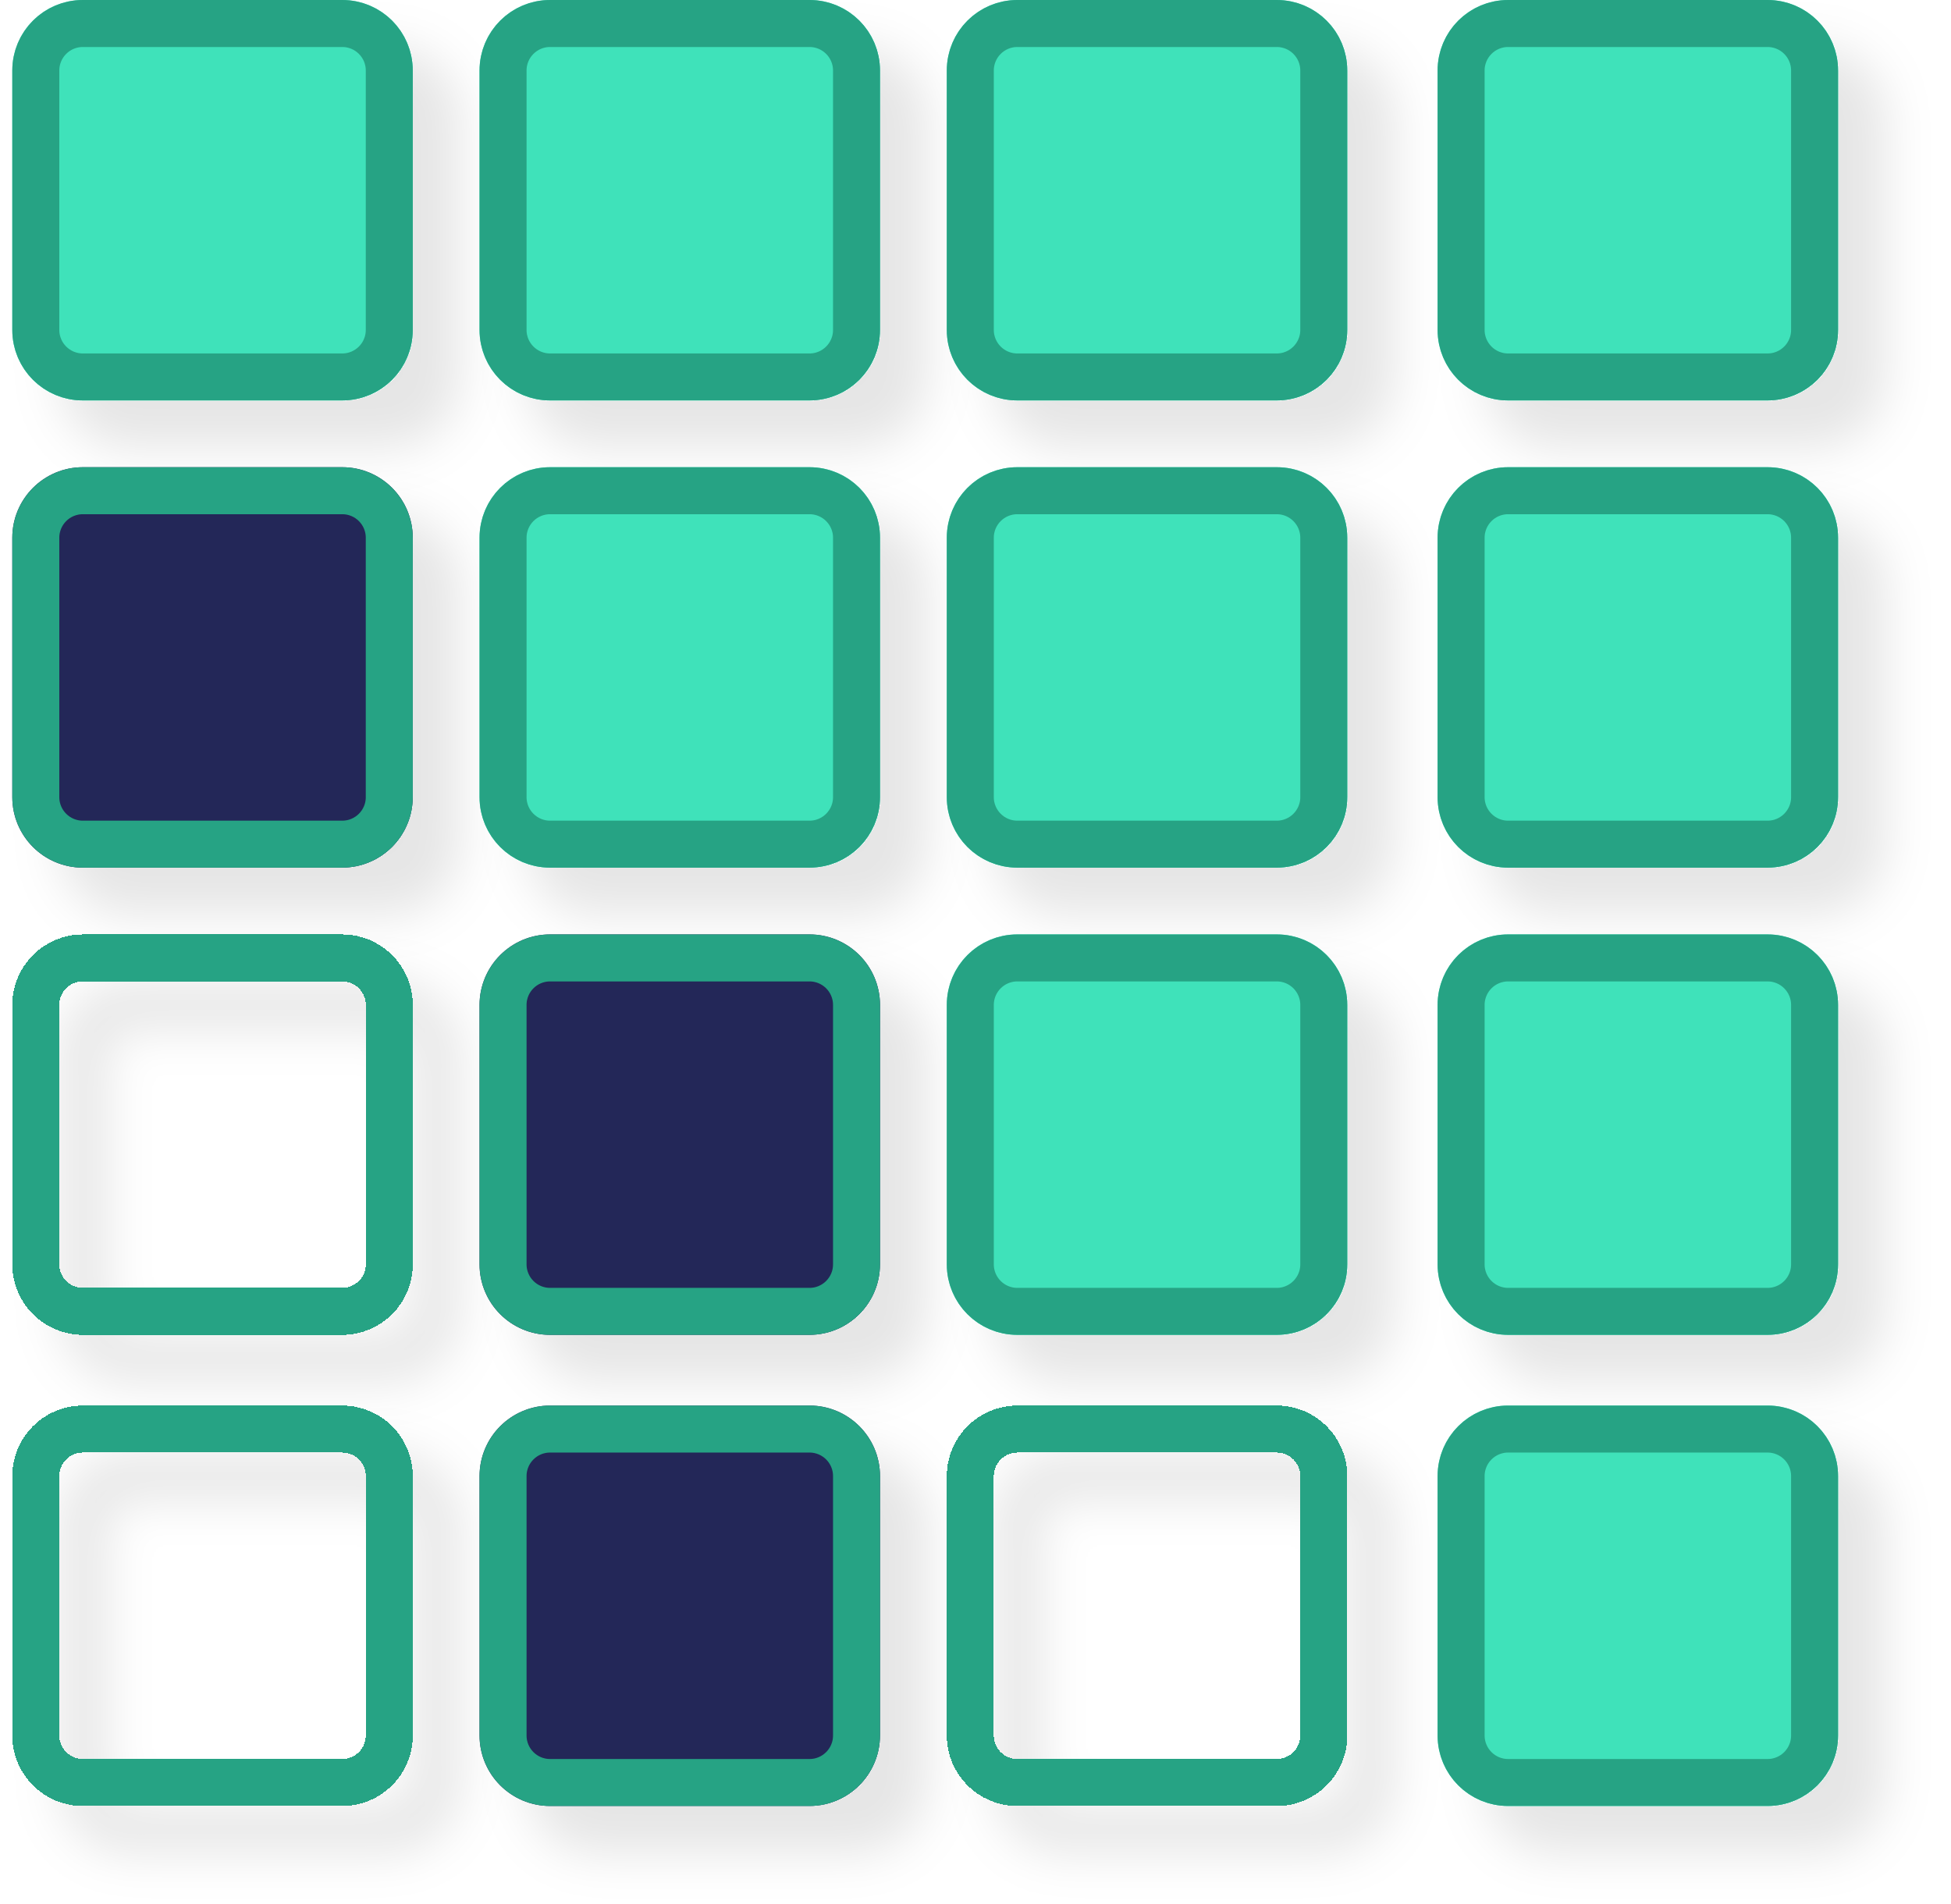
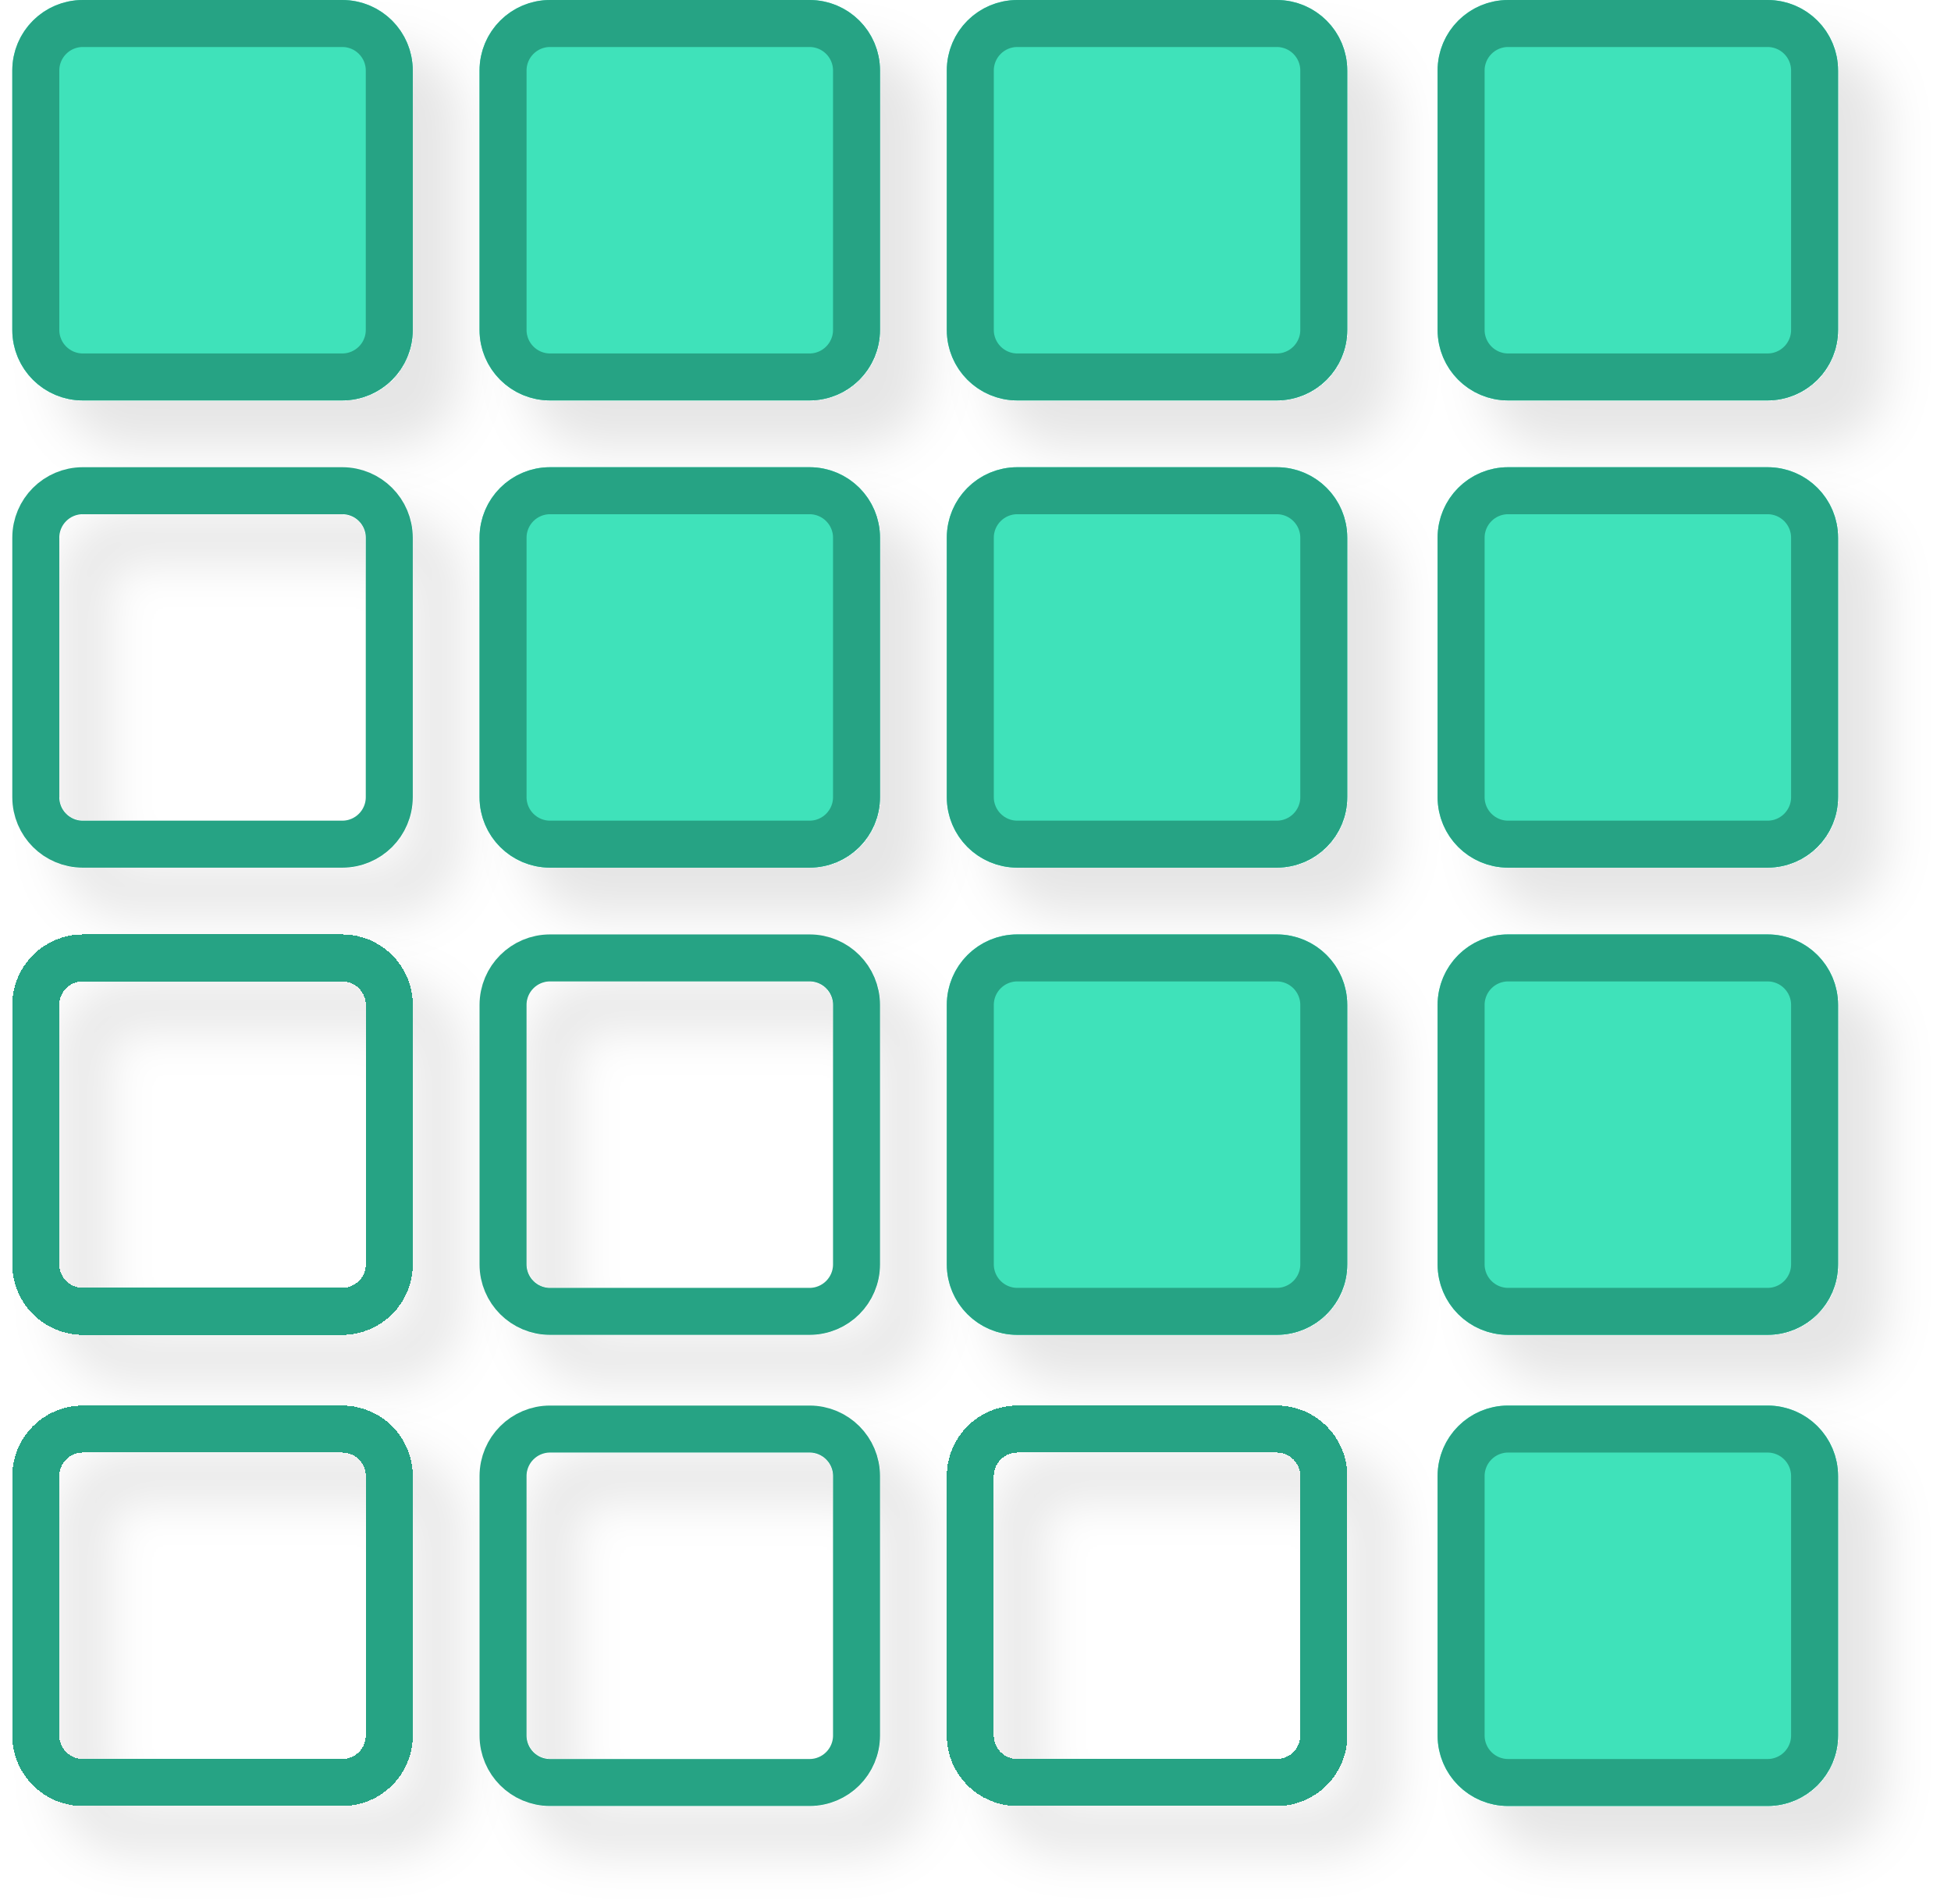
<svg xmlns="http://www.w3.org/2000/svg" viewBox="0 0 83 81" fill="none">
  <g filter="url(#filter0_d_33_160)">
    <rect x="0.523" width="17.038" height="17.038" rx="3" fill="#3FE2BA" />
    <rect x="1.523" y="1" width="15.038" height="15.038" rx="2" stroke="#26A384" stroke-width="2" />
  </g>
  <g filter="url(#filter1_d_33_160)">
-     <rect x="0.523" y="19.878" width="17.038" height="17.038" rx="3" fill="#232758" />
    <rect x="1.523" y="20.878" width="15.038" height="15.038" rx="2" stroke="#26A384" stroke-width="2" />
  </g>
  <g filter="url(#filter2_d_33_160)">
    <rect x="1.523" y="40.756" width="15.038" height="15.038" rx="2" stroke="#26A384" stroke-width="2" shape-rendering="crispEdges" />
  </g>
  <g filter="url(#filter3_d_33_160)">
    <rect x="1.523" y="60.801" width="15.038" height="15.038" rx="2" stroke="#26A384" stroke-width="2" shape-rendering="crispEdges" />
  </g>
  <g filter="url(#filter4_d_33_160)">
    <rect x="20.401" width="17.038" height="17.038" rx="3" fill="#3FE2BA" />
    <rect x="21.401" y="1" width="15.038" height="15.038" rx="2" stroke="#26A384" stroke-width="2" />
  </g>
  <g filter="url(#filter5_d_33_160)">
    <rect x="20.401" y="19.878" width="17.038" height="17.038" rx="3" fill="#3FE2BA" />
    <rect x="21.401" y="20.878" width="15.038" height="15.038" rx="2" stroke="#26A384" stroke-width="2" />
  </g>
  <g filter="url(#filter6_d_33_160)">
-     <rect x="20.401" y="39.756" width="17.038" height="17.038" rx="3" fill="#232758" />
    <rect x="21.401" y="40.756" width="15.038" height="15.038" rx="2" stroke="#26A384" stroke-width="2" />
  </g>
  <g filter="url(#filter7_d_33_160)">
-     <rect x="20.401" y="59.801" width="17.038" height="17.038" rx="3" fill="#232758" />
    <rect x="21.401" y="60.801" width="15.038" height="15.038" rx="2" stroke="#26A384" stroke-width="2" />
  </g>
  <g filter="url(#filter8_d_33_160)">
    <rect x="40.279" width="17.038" height="17.038" rx="3" fill="#3FE2BA" />
    <rect x="41.279" y="1" width="15.038" height="15.038" rx="2" stroke="#26A384" stroke-width="2" />
  </g>
  <g filter="url(#filter9_d_33_160)">
    <rect x="61.159" width="17.038" height="17.038" rx="3" fill="#3FE2BA" />
    <rect x="62.159" y="1" width="15.038" height="15.038" rx="2" stroke="#26A384" stroke-width="2" />
  </g>
  <g filter="url(#filter10_d_33_160)">
    <rect x="40.279" y="19.878" width="17.038" height="17.038" rx="3" fill="#3FE2BA" />
    <rect x="41.279" y="20.878" width="15.038" height="15.038" rx="2" stroke="#26A384" stroke-width="2" />
  </g>
  <g filter="url(#filter11_d_33_160)">
    <rect x="61.159" y="19.878" width="17.038" height="17.038" rx="3" fill="#3FE2BA" />
    <rect x="62.159" y="20.878" width="15.038" height="15.038" rx="2" stroke="#26A384" stroke-width="2" />
  </g>
  <g filter="url(#filter12_d_33_160)">
    <rect x="40.279" y="39.756" width="17.038" height="17.038" rx="3" fill="#3FE2BA" />
    <rect x="41.279" y="40.756" width="15.038" height="15.038" rx="2" stroke="#26A384" stroke-width="2" />
  </g>
  <g filter="url(#filter13_d_33_160)">
    <rect x="61.159" y="39.756" width="17.038" height="17.038" rx="3" fill="#3FE2BA" />
    <rect x="62.159" y="40.756" width="15.038" height="15.038" rx="2" stroke="#26A384" stroke-width="2" />
  </g>
  <g filter="url(#filter14_d_33_160)">
    <rect x="41.279" y="60.801" width="15.038" height="15.038" rx="2" stroke="#26A384" stroke-width="2" shape-rendering="crispEdges" />
  </g>
  <g filter="url(#filter15_d_33_160)">
    <rect x="61.159" y="59.801" width="17.038" height="17.038" rx="3" fill="#3FE2BA" />
    <rect x="62.159" y="60.801" width="15.038" height="15.038" rx="2" stroke="#26A384" stroke-width="2" />
  </g>
  <defs>
    <filter id="filter0_d_33_160" x="0.523" y="0" width="21.038" height="21.038" filterUnits="userSpaceOnUse" color-interpolation-filters="sRGB">
      <feFlood flood-opacity="0" result="BackgroundImageFix" />
      <feColorMatrix in="SourceAlpha" type="matrix" values="0 0 0 0 0 0 0 0 0 0 0 0 0 0 0 0 0 0 127 0" result="hardAlpha" />
      <feOffset dx="2" dy="2" />
      <feGaussianBlur stdDeviation="1" />
      <feComposite in2="hardAlpha" operator="out" />
      <feColorMatrix type="matrix" values="0 0 0 0 0 0 0 0 0 0 0 0 0 0 0 0 0 0 0.1 0" />
      <feBlend mode="normal" in2="BackgroundImageFix" result="effect1_dropShadow_33_160" />
      <feBlend mode="normal" in="SourceGraphic" in2="effect1_dropShadow_33_160" result="shape" />
    </filter>
    <filter id="filter1_d_33_160" x="0.523" y="19.878" width="21.038" height="21.038" filterUnits="userSpaceOnUse" color-interpolation-filters="sRGB">
      <feFlood flood-opacity="0" result="BackgroundImageFix" />
      <feColorMatrix in="SourceAlpha" type="matrix" values="0 0 0 0 0 0 0 0 0 0 0 0 0 0 0 0 0 0 127 0" result="hardAlpha" />
      <feOffset dx="2" dy="2" />
      <feGaussianBlur stdDeviation="1" />
      <feComposite in2="hardAlpha" operator="out" />
      <feColorMatrix type="matrix" values="0 0 0 0 0 0 0 0 0 0 0 0 0 0 0 0 0 0 0.1 0" />
      <feBlend mode="normal" in2="BackgroundImageFix" result="effect1_dropShadow_33_160" />
      <feBlend mode="normal" in="SourceGraphic" in2="effect1_dropShadow_33_160" result="shape" />
    </filter>
    <filter id="filter2_d_33_160" x="0.523" y="39.756" width="21.038" height="21.038" filterUnits="userSpaceOnUse" color-interpolation-filters="sRGB">
      <feFlood flood-opacity="0" result="BackgroundImageFix" />
      <feColorMatrix in="SourceAlpha" type="matrix" values="0 0 0 0 0 0 0 0 0 0 0 0 0 0 0 0 0 0 127 0" result="hardAlpha" />
      <feOffset dx="2" dy="2" />
      <feGaussianBlur stdDeviation="1" />
      <feComposite in2="hardAlpha" operator="out" />
      <feColorMatrix type="matrix" values="0 0 0 0 0 0 0 0 0 0 0 0 0 0 0 0 0 0 0.1 0" />
      <feBlend mode="normal" in2="BackgroundImageFix" result="effect1_dropShadow_33_160" />
      <feBlend mode="normal" in="SourceGraphic" in2="effect1_dropShadow_33_160" result="shape" />
    </filter>
    <filter id="filter3_d_33_160" x="0.523" y="59.801" width="21.038" height="21.038" filterUnits="userSpaceOnUse" color-interpolation-filters="sRGB">
      <feFlood flood-opacity="0" result="BackgroundImageFix" />
      <feColorMatrix in="SourceAlpha" type="matrix" values="0 0 0 0 0 0 0 0 0 0 0 0 0 0 0 0 0 0 127 0" result="hardAlpha" />
      <feOffset dx="2" dy="2" />
      <feGaussianBlur stdDeviation="1" />
      <feComposite in2="hardAlpha" operator="out" />
      <feColorMatrix type="matrix" values="0 0 0 0 0 0 0 0 0 0 0 0 0 0 0 0 0 0 0.1 0" />
      <feBlend mode="normal" in2="BackgroundImageFix" result="effect1_dropShadow_33_160" />
      <feBlend mode="normal" in="SourceGraphic" in2="effect1_dropShadow_33_160" result="shape" />
    </filter>
    <filter id="filter4_d_33_160" x="20.401" y="0" width="21.038" height="21.038" filterUnits="userSpaceOnUse" color-interpolation-filters="sRGB">
      <feFlood flood-opacity="0" result="BackgroundImageFix" />
      <feColorMatrix in="SourceAlpha" type="matrix" values="0 0 0 0 0 0 0 0 0 0 0 0 0 0 0 0 0 0 127 0" result="hardAlpha" />
      <feOffset dx="2" dy="2" />
      <feGaussianBlur stdDeviation="1" />
      <feComposite in2="hardAlpha" operator="out" />
      <feColorMatrix type="matrix" values="0 0 0 0 0 0 0 0 0 0 0 0 0 0 0 0 0 0 0.1 0" />
      <feBlend mode="normal" in2="BackgroundImageFix" result="effect1_dropShadow_33_160" />
      <feBlend mode="normal" in="SourceGraphic" in2="effect1_dropShadow_33_160" result="shape" />
    </filter>
    <filter id="filter5_d_33_160" x="20.401" y="19.878" width="21.038" height="21.038" filterUnits="userSpaceOnUse" color-interpolation-filters="sRGB">
      <feFlood flood-opacity="0" result="BackgroundImageFix" />
      <feColorMatrix in="SourceAlpha" type="matrix" values="0 0 0 0 0 0 0 0 0 0 0 0 0 0 0 0 0 0 127 0" result="hardAlpha" />
      <feOffset dx="2" dy="2" />
      <feGaussianBlur stdDeviation="1" />
      <feComposite in2="hardAlpha" operator="out" />
      <feColorMatrix type="matrix" values="0 0 0 0 0 0 0 0 0 0 0 0 0 0 0 0 0 0 0.1 0" />
      <feBlend mode="normal" in2="BackgroundImageFix" result="effect1_dropShadow_33_160" />
      <feBlend mode="normal" in="SourceGraphic" in2="effect1_dropShadow_33_160" result="shape" />
    </filter>
    <filter id="filter6_d_33_160" x="20.401" y="39.756" width="21.038" height="21.038" filterUnits="userSpaceOnUse" color-interpolation-filters="sRGB">
      <feFlood flood-opacity="0" result="BackgroundImageFix" />
      <feColorMatrix in="SourceAlpha" type="matrix" values="0 0 0 0 0 0 0 0 0 0 0 0 0 0 0 0 0 0 127 0" result="hardAlpha" />
      <feOffset dx="2" dy="2" />
      <feGaussianBlur stdDeviation="1" />
      <feComposite in2="hardAlpha" operator="out" />
      <feColorMatrix type="matrix" values="0 0 0 0 0 0 0 0 0 0 0 0 0 0 0 0 0 0 0.1 0" />
      <feBlend mode="normal" in2="BackgroundImageFix" result="effect1_dropShadow_33_160" />
      <feBlend mode="normal" in="SourceGraphic" in2="effect1_dropShadow_33_160" result="shape" />
    </filter>
    <filter id="filter7_d_33_160" x="20.401" y="59.801" width="21.038" height="21.038" filterUnits="userSpaceOnUse" color-interpolation-filters="sRGB">
      <feFlood flood-opacity="0" result="BackgroundImageFix" />
      <feColorMatrix in="SourceAlpha" type="matrix" values="0 0 0 0 0 0 0 0 0 0 0 0 0 0 0 0 0 0 127 0" result="hardAlpha" />
      <feOffset dx="2" dy="2" />
      <feGaussianBlur stdDeviation="1" />
      <feComposite in2="hardAlpha" operator="out" />
      <feColorMatrix type="matrix" values="0 0 0 0 0 0 0 0 0 0 0 0 0 0 0 0 0 0 0.1 0" />
      <feBlend mode="normal" in2="BackgroundImageFix" result="effect1_dropShadow_33_160" />
      <feBlend mode="normal" in="SourceGraphic" in2="effect1_dropShadow_33_160" result="shape" />
    </filter>
    <filter id="filter8_d_33_160" x="40.279" y="0" width="21.038" height="21.038" filterUnits="userSpaceOnUse" color-interpolation-filters="sRGB">
      <feFlood flood-opacity="0" result="BackgroundImageFix" />
      <feColorMatrix in="SourceAlpha" type="matrix" values="0 0 0 0 0 0 0 0 0 0 0 0 0 0 0 0 0 0 127 0" result="hardAlpha" />
      <feOffset dx="2" dy="2" />
      <feGaussianBlur stdDeviation="1" />
      <feComposite in2="hardAlpha" operator="out" />
      <feColorMatrix type="matrix" values="0 0 0 0 0 0 0 0 0 0 0 0 0 0 0 0 0 0 0.1 0" />
      <feBlend mode="normal" in2="BackgroundImageFix" result="effect1_dropShadow_33_160" />
      <feBlend mode="normal" in="SourceGraphic" in2="effect1_dropShadow_33_160" result="shape" />
    </filter>
    <filter id="filter9_d_33_160" x="61.159" y="0" width="21.038" height="21.038" filterUnits="userSpaceOnUse" color-interpolation-filters="sRGB">
      <feFlood flood-opacity="0" result="BackgroundImageFix" />
      <feColorMatrix in="SourceAlpha" type="matrix" values="0 0 0 0 0 0 0 0 0 0 0 0 0 0 0 0 0 0 127 0" result="hardAlpha" />
      <feOffset dx="2" dy="2" />
      <feGaussianBlur stdDeviation="1" />
      <feComposite in2="hardAlpha" operator="out" />
      <feColorMatrix type="matrix" values="0 0 0 0 0 0 0 0 0 0 0 0 0 0 0 0 0 0 0.1 0" />
      <feBlend mode="normal" in2="BackgroundImageFix" result="effect1_dropShadow_33_160" />
      <feBlend mode="normal" in="SourceGraphic" in2="effect1_dropShadow_33_160" result="shape" />
    </filter>
    <filter id="filter10_d_33_160" x="40.279" y="19.878" width="21.038" height="21.038" filterUnits="userSpaceOnUse" color-interpolation-filters="sRGB">
      <feFlood flood-opacity="0" result="BackgroundImageFix" />
      <feColorMatrix in="SourceAlpha" type="matrix" values="0 0 0 0 0 0 0 0 0 0 0 0 0 0 0 0 0 0 127 0" result="hardAlpha" />
      <feOffset dx="2" dy="2" />
      <feGaussianBlur stdDeviation="1" />
      <feComposite in2="hardAlpha" operator="out" />
      <feColorMatrix type="matrix" values="0 0 0 0 0 0 0 0 0 0 0 0 0 0 0 0 0 0 0.1 0" />
      <feBlend mode="normal" in2="BackgroundImageFix" result="effect1_dropShadow_33_160" />
      <feBlend mode="normal" in="SourceGraphic" in2="effect1_dropShadow_33_160" result="shape" />
    </filter>
    <filter id="filter11_d_33_160" x="61.159" y="19.878" width="21.038" height="21.038" filterUnits="userSpaceOnUse" color-interpolation-filters="sRGB">
      <feFlood flood-opacity="0" result="BackgroundImageFix" />
      <feColorMatrix in="SourceAlpha" type="matrix" values="0 0 0 0 0 0 0 0 0 0 0 0 0 0 0 0 0 0 127 0" result="hardAlpha" />
      <feOffset dx="2" dy="2" />
      <feGaussianBlur stdDeviation="1" />
      <feComposite in2="hardAlpha" operator="out" />
      <feColorMatrix type="matrix" values="0 0 0 0 0 0 0 0 0 0 0 0 0 0 0 0 0 0 0.1 0" />
      <feBlend mode="normal" in2="BackgroundImageFix" result="effect1_dropShadow_33_160" />
      <feBlend mode="normal" in="SourceGraphic" in2="effect1_dropShadow_33_160" result="shape" />
    </filter>
    <filter id="filter12_d_33_160" x="40.279" y="39.756" width="21.038" height="21.038" filterUnits="userSpaceOnUse" color-interpolation-filters="sRGB">
      <feFlood flood-opacity="0" result="BackgroundImageFix" />
      <feColorMatrix in="SourceAlpha" type="matrix" values="0 0 0 0 0 0 0 0 0 0 0 0 0 0 0 0 0 0 127 0" result="hardAlpha" />
      <feOffset dx="2" dy="2" />
      <feGaussianBlur stdDeviation="1" />
      <feComposite in2="hardAlpha" operator="out" />
      <feColorMatrix type="matrix" values="0 0 0 0 0 0 0 0 0 0 0 0 0 0 0 0 0 0 0.1 0" />
      <feBlend mode="normal" in2="BackgroundImageFix" result="effect1_dropShadow_33_160" />
      <feBlend mode="normal" in="SourceGraphic" in2="effect1_dropShadow_33_160" result="shape" />
    </filter>
    <filter id="filter13_d_33_160" x="61.159" y="39.756" width="21.038" height="21.038" filterUnits="userSpaceOnUse" color-interpolation-filters="sRGB">
      <feFlood flood-opacity="0" result="BackgroundImageFix" />
      <feColorMatrix in="SourceAlpha" type="matrix" values="0 0 0 0 0 0 0 0 0 0 0 0 0 0 0 0 0 0 127 0" result="hardAlpha" />
      <feOffset dx="2" dy="2" />
      <feGaussianBlur stdDeviation="1" />
      <feComposite in2="hardAlpha" operator="out" />
      <feColorMatrix type="matrix" values="0 0 0 0 0 0 0 0 0 0 0 0 0 0 0 0 0 0 0.1 0" />
      <feBlend mode="normal" in2="BackgroundImageFix" result="effect1_dropShadow_33_160" />
      <feBlend mode="normal" in="SourceGraphic" in2="effect1_dropShadow_33_160" result="shape" />
    </filter>
    <filter id="filter14_d_33_160" x="40.279" y="59.801" width="21.038" height="21.038" filterUnits="userSpaceOnUse" color-interpolation-filters="sRGB">
      <feFlood flood-opacity="0" result="BackgroundImageFix" />
      <feColorMatrix in="SourceAlpha" type="matrix" values="0 0 0 0 0 0 0 0 0 0 0 0 0 0 0 0 0 0 127 0" result="hardAlpha" />
      <feOffset dx="2" dy="2" />
      <feGaussianBlur stdDeviation="1" />
      <feComposite in2="hardAlpha" operator="out" />
      <feColorMatrix type="matrix" values="0 0 0 0 0 0 0 0 0 0 0 0 0 0 0 0 0 0 0.1 0" />
      <feBlend mode="normal" in2="BackgroundImageFix" result="effect1_dropShadow_33_160" />
      <feBlend mode="normal" in="SourceGraphic" in2="effect1_dropShadow_33_160" result="shape" />
    </filter>
    <filter id="filter15_d_33_160" x="61.159" y="59.801" width="21.038" height="21.038" filterUnits="userSpaceOnUse" color-interpolation-filters="sRGB">
      <feFlood flood-opacity="0" result="BackgroundImageFix" />
      <feColorMatrix in="SourceAlpha" type="matrix" values="0 0 0 0 0 0 0 0 0 0 0 0 0 0 0 0 0 0 127 0" result="hardAlpha" />
      <feOffset dx="2" dy="2" />
      <feGaussianBlur stdDeviation="1" />
      <feComposite in2="hardAlpha" operator="out" />
      <feColorMatrix type="matrix" values="0 0 0 0 0 0 0 0 0 0 0 0 0 0 0 0 0 0 0.1 0" />
      <feBlend mode="normal" in2="BackgroundImageFix" result="effect1_dropShadow_33_160" />
      <feBlend mode="normal" in="SourceGraphic" in2="effect1_dropShadow_33_160" result="shape" />
    </filter>
  </defs>
</svg>
